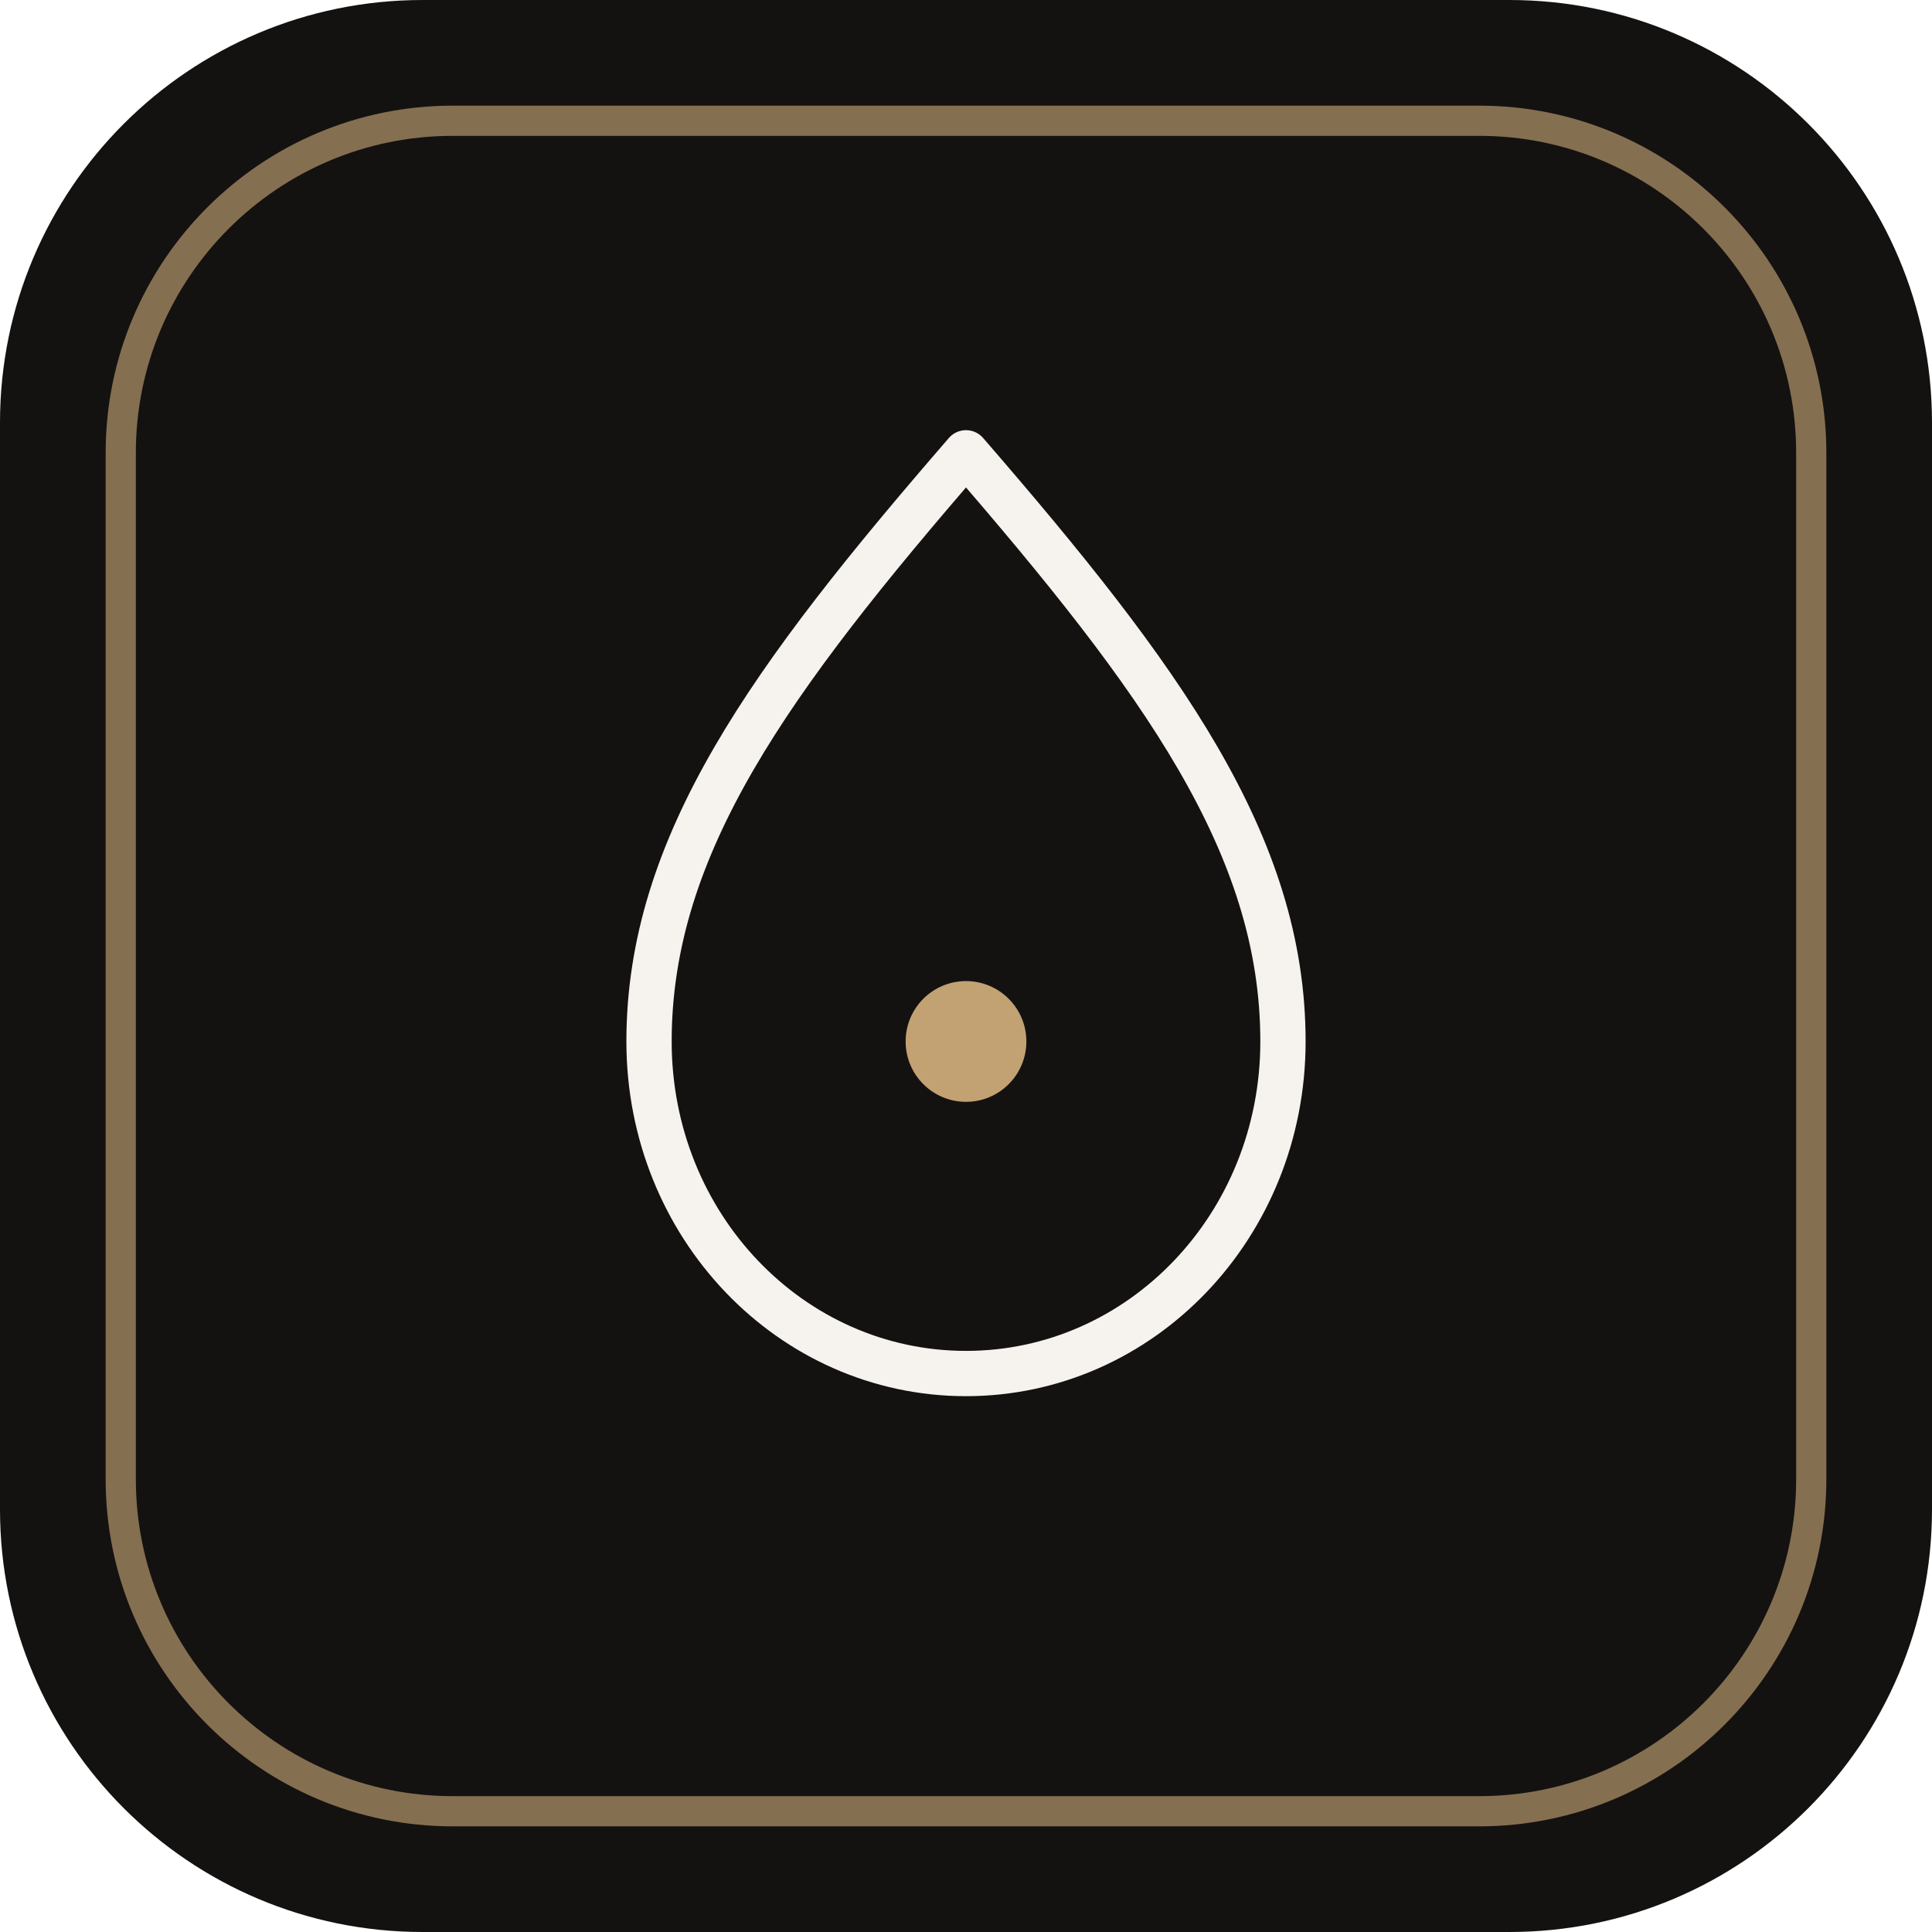
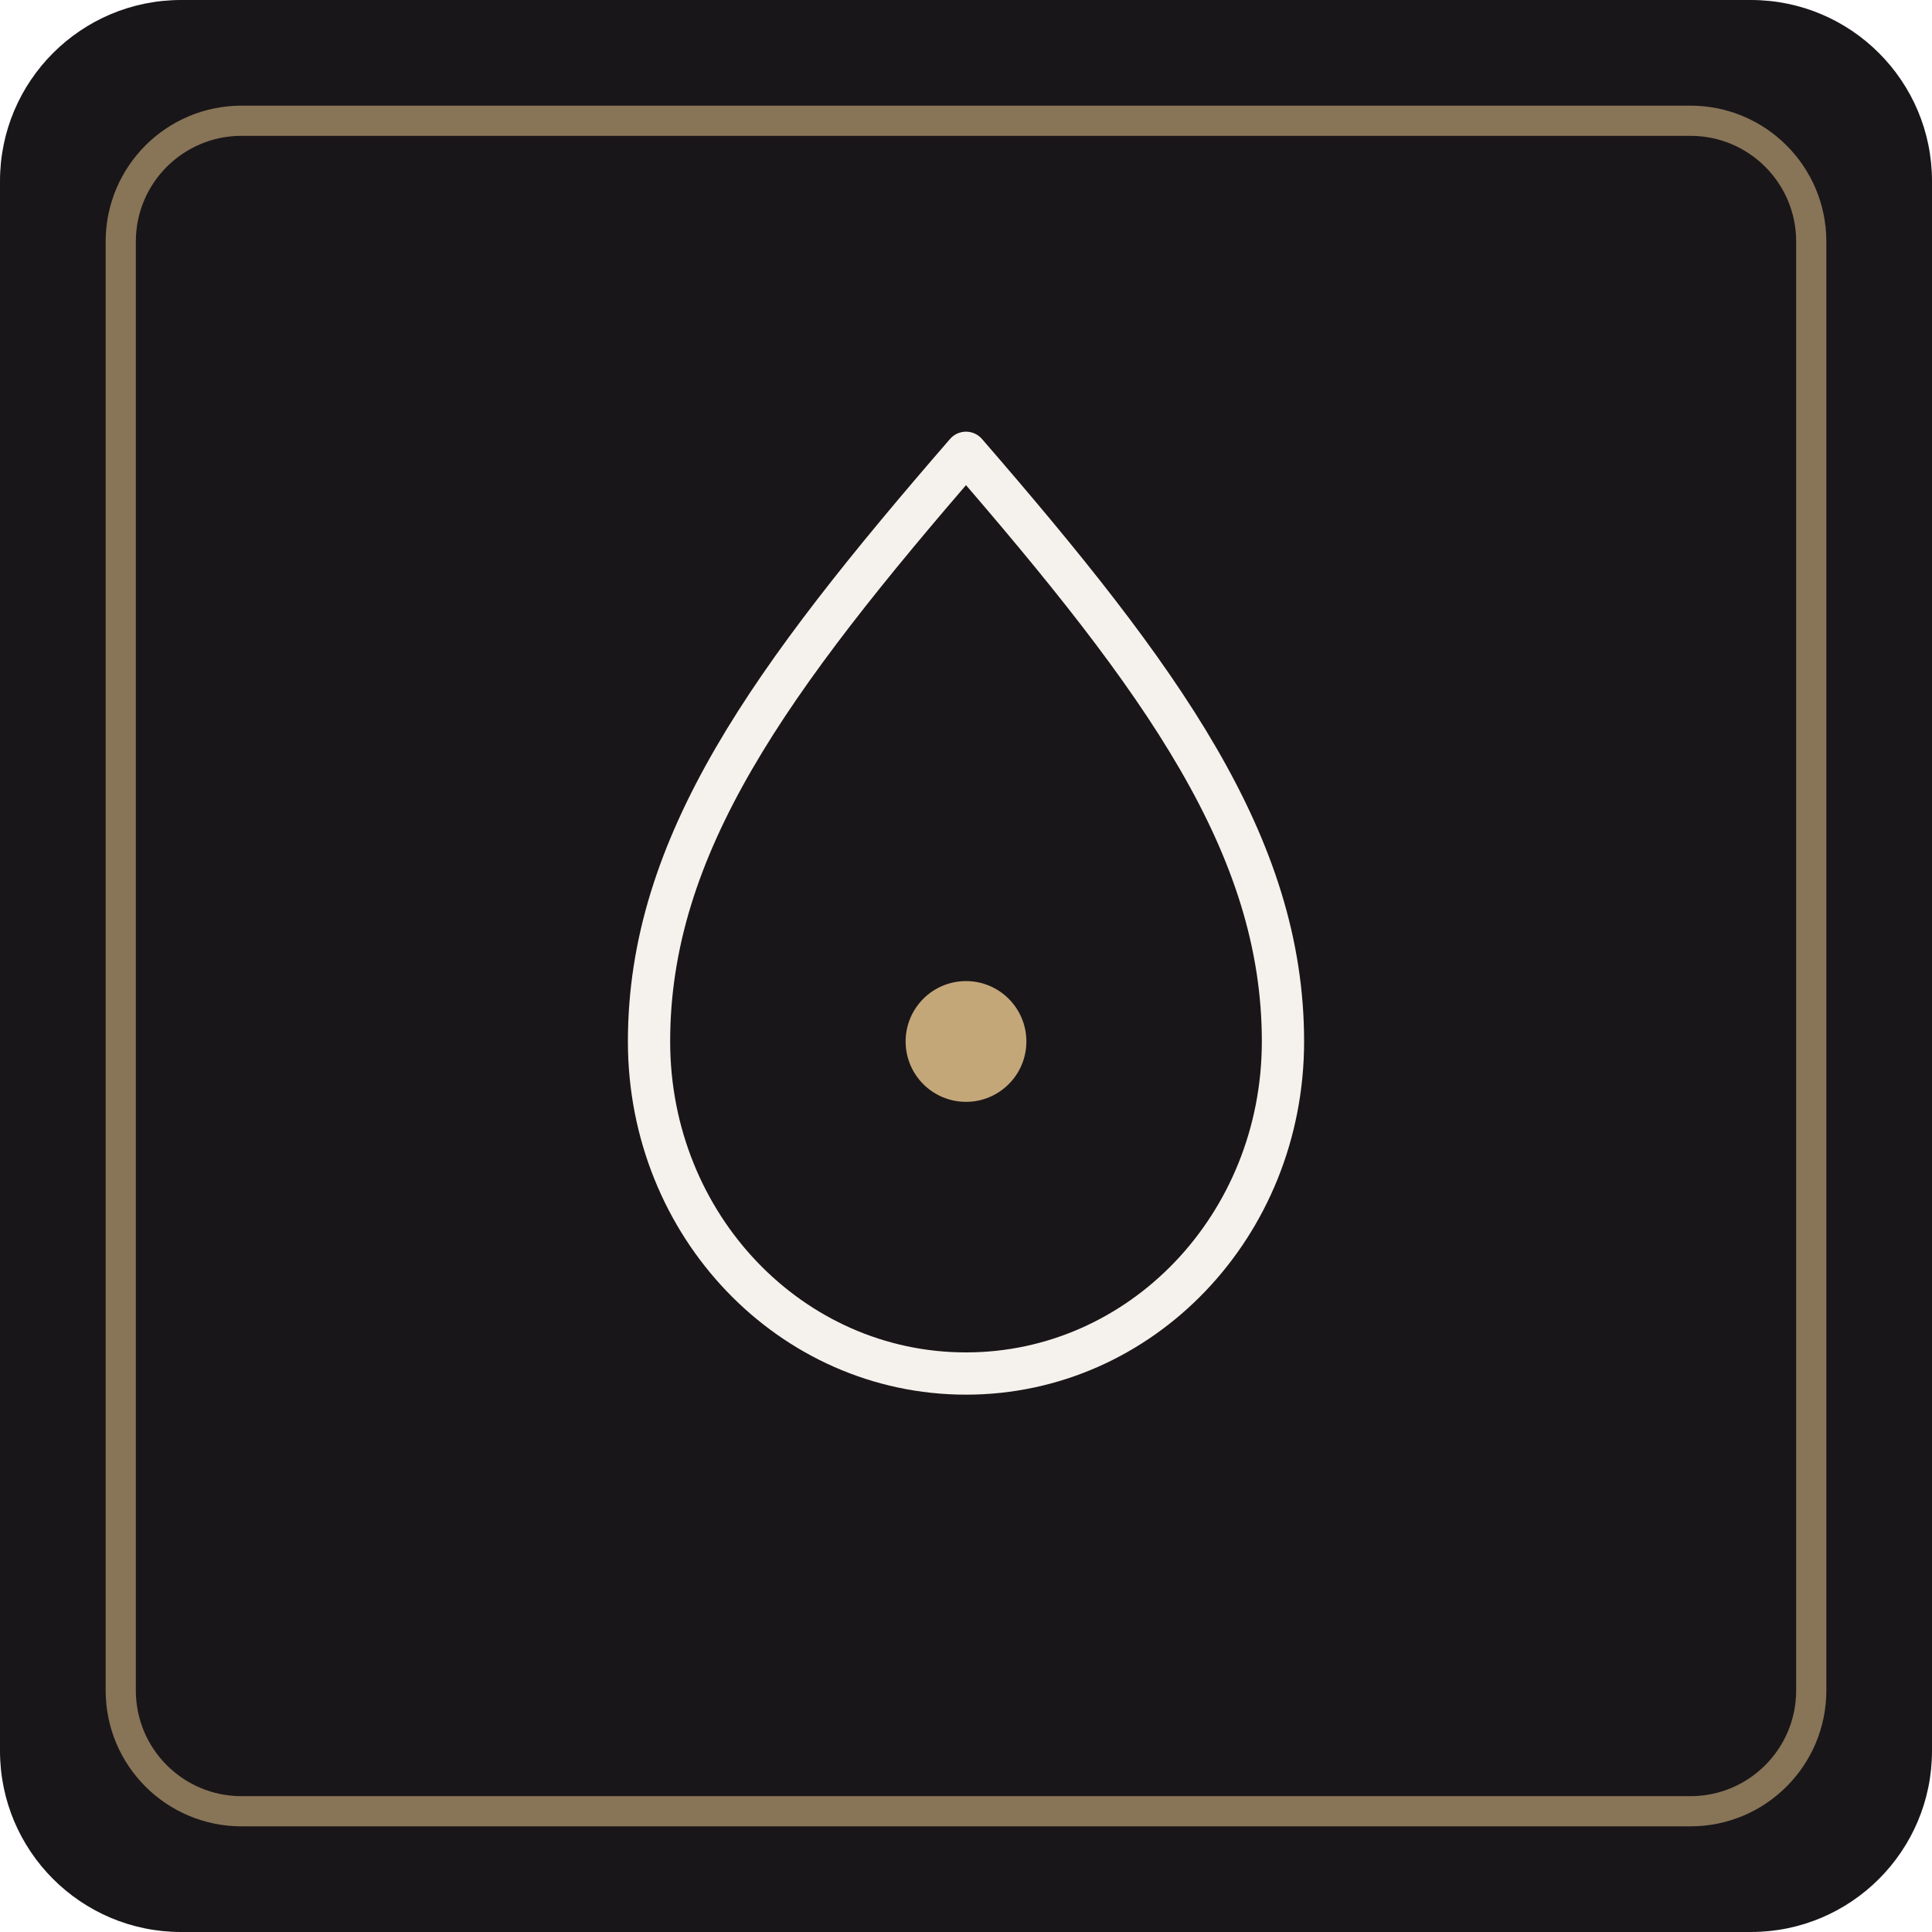
<svg xmlns="http://www.w3.org/2000/svg" viewBox="0 0 64 64" fill="none">
-   <rect width="64" height="64" rx="14" fill="#141210" />
-   <rect x="4" y="4" width="56" height="56" rx="11" stroke="#C2A273" stroke-width="1" stroke-opacity="0.65" />
-   <path d="M32 15C25.5 22.5 21.5 28 21.5 34.5C21.5 40.6 26.2 45.5 32 45.5C37.8 45.5 42.5 40.6 42.5 34.5C42.5 28 38.5 22.5 32 15Z" stroke="#F6F3EE" stroke-width="1.5" stroke-linecap="round" stroke-linejoin="round" />
-   <circle cx="32" cy="34.5" r="2" fill="#C2A273" />
+   <rect width="64" height="64" rx="6" fill="#191619" />
+   <rect x="4" y="4" width="56" height="56" rx="4" stroke="#C4A779" stroke-width="1" stroke-opacity="0.65" />
+   <path d="M32 15C25.5 22.5 21.5 28 21.5 34.5C21.5 40.6 26.2 45.5 32 45.5C37.8 45.5 42.5 40.6 42.5 34.5C42.5 28 38.5 22.5 32 15Z" stroke="#F5F1EC" stroke-width="1.4" stroke-linecap="round" stroke-linejoin="round" />
+   <circle cx="32" cy="34.5" r="2" fill="#C4A779" />
</svg>
